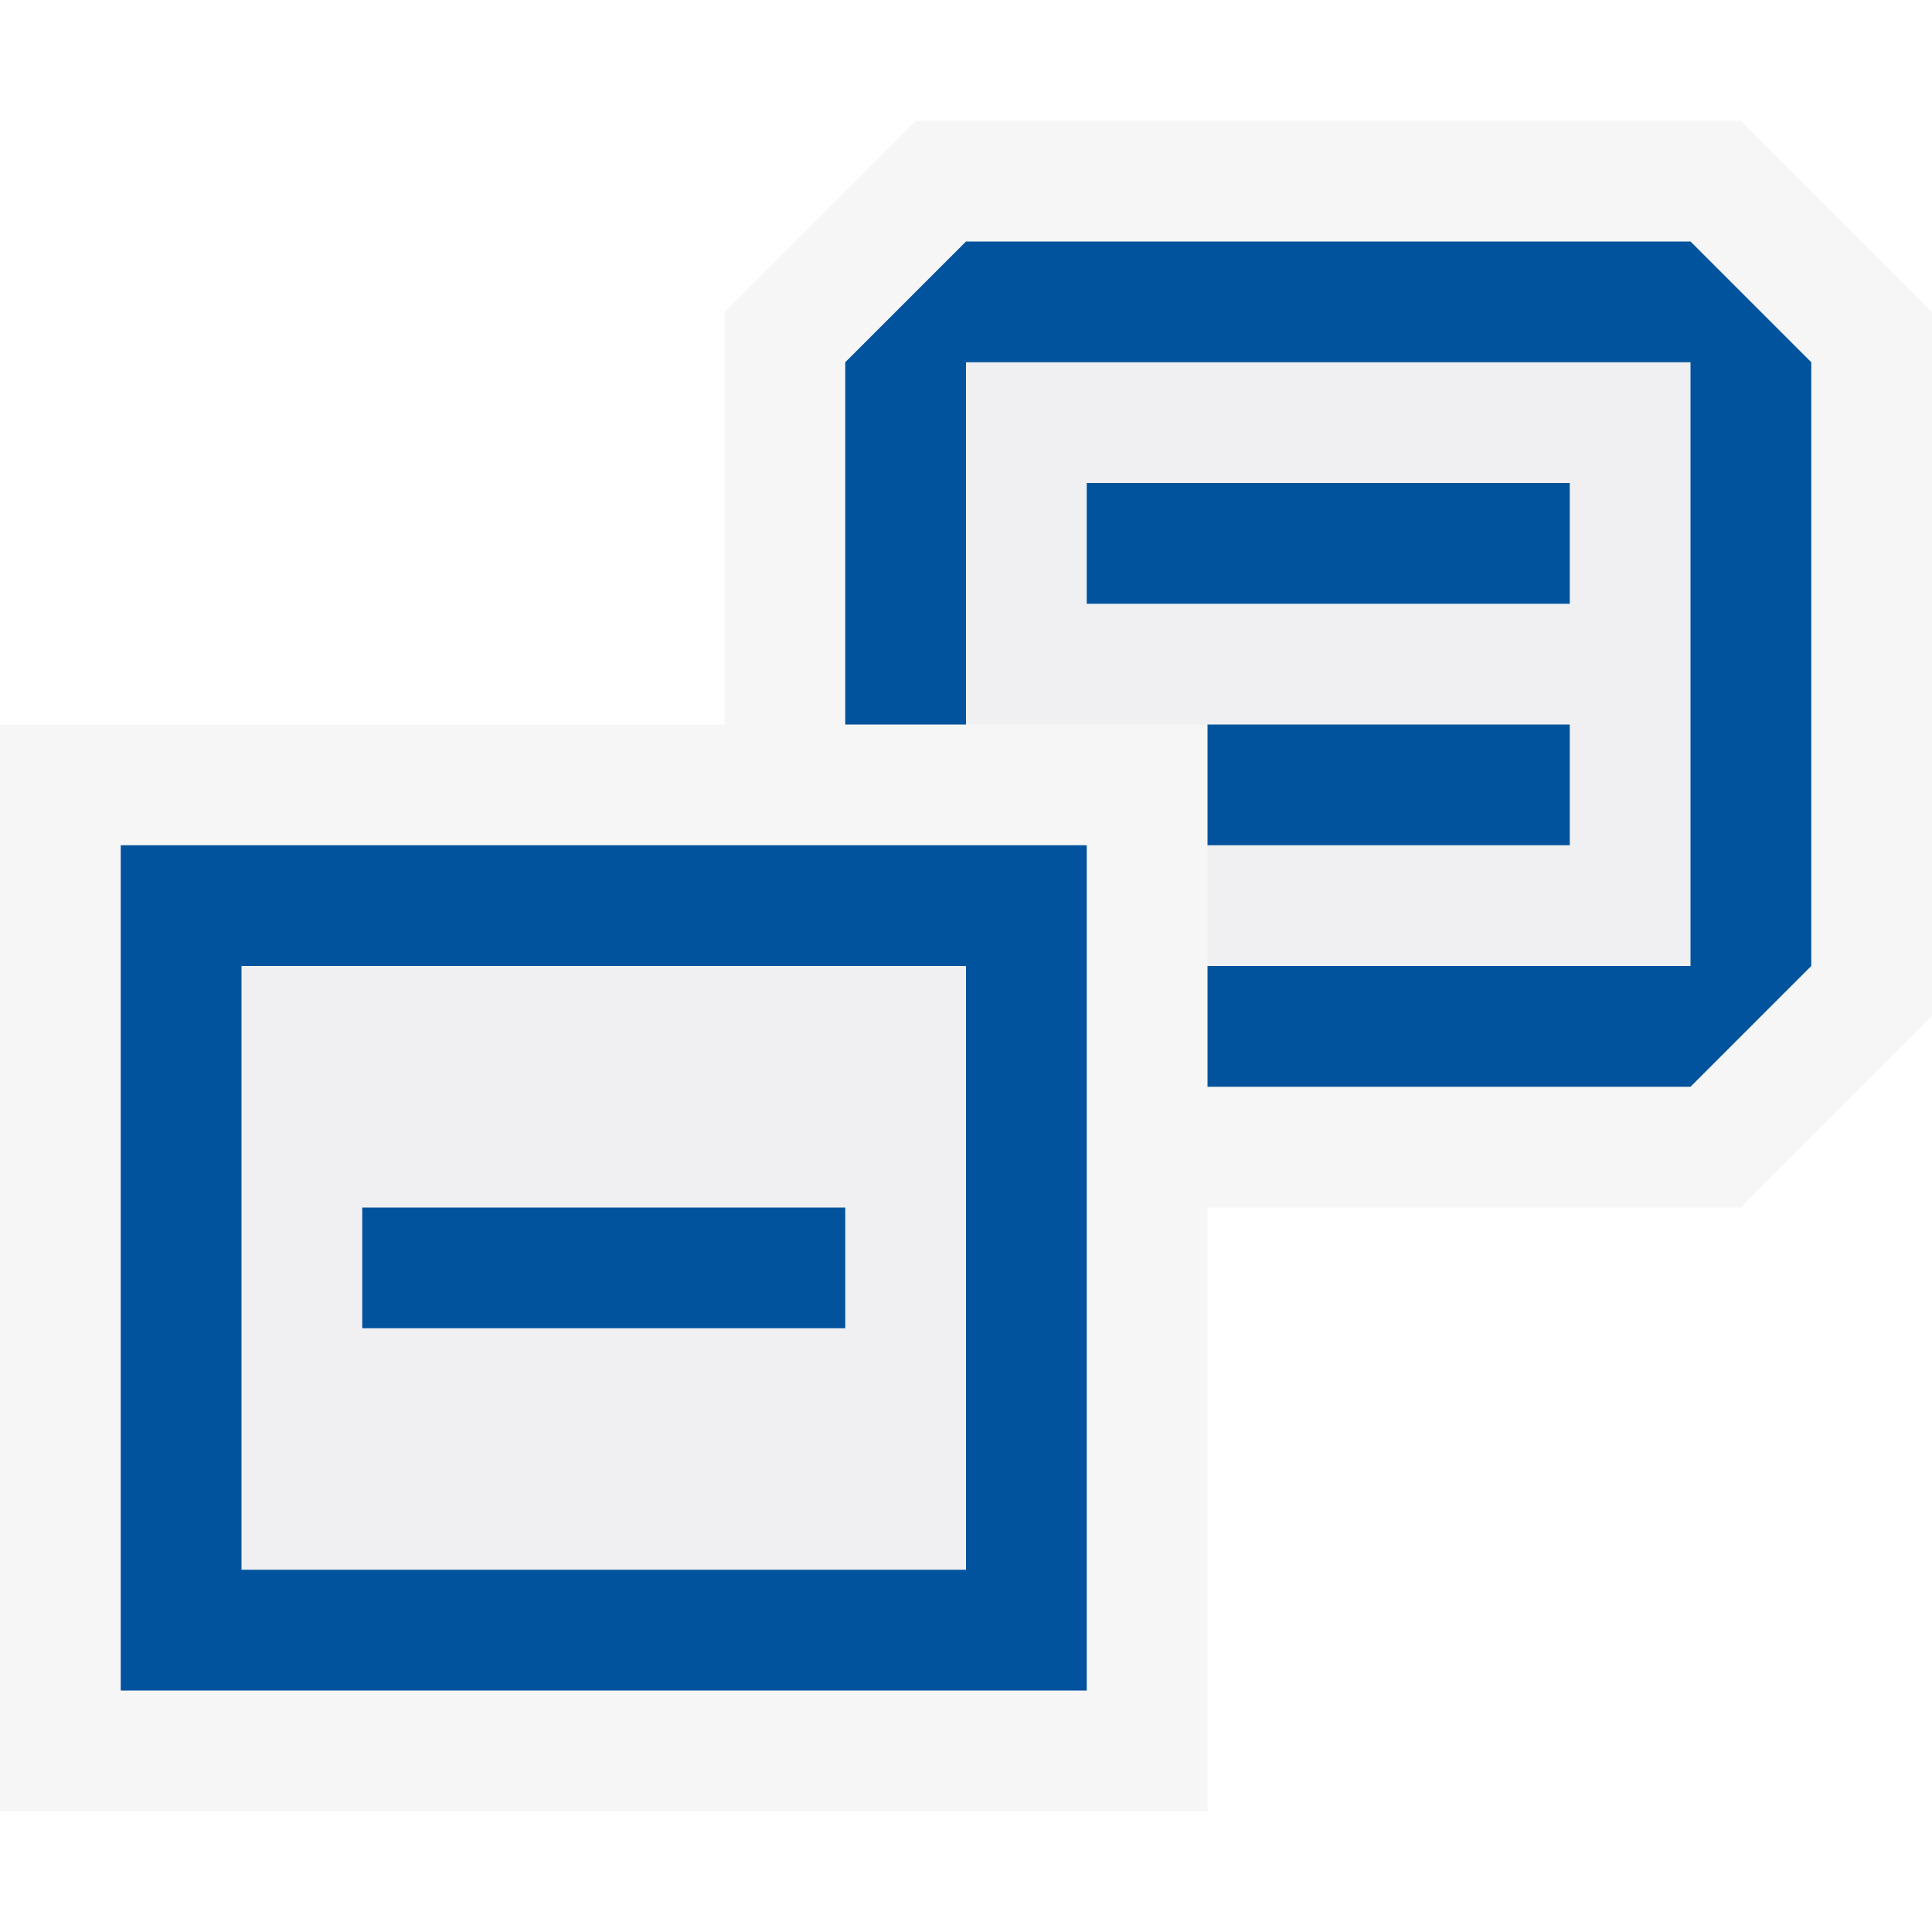
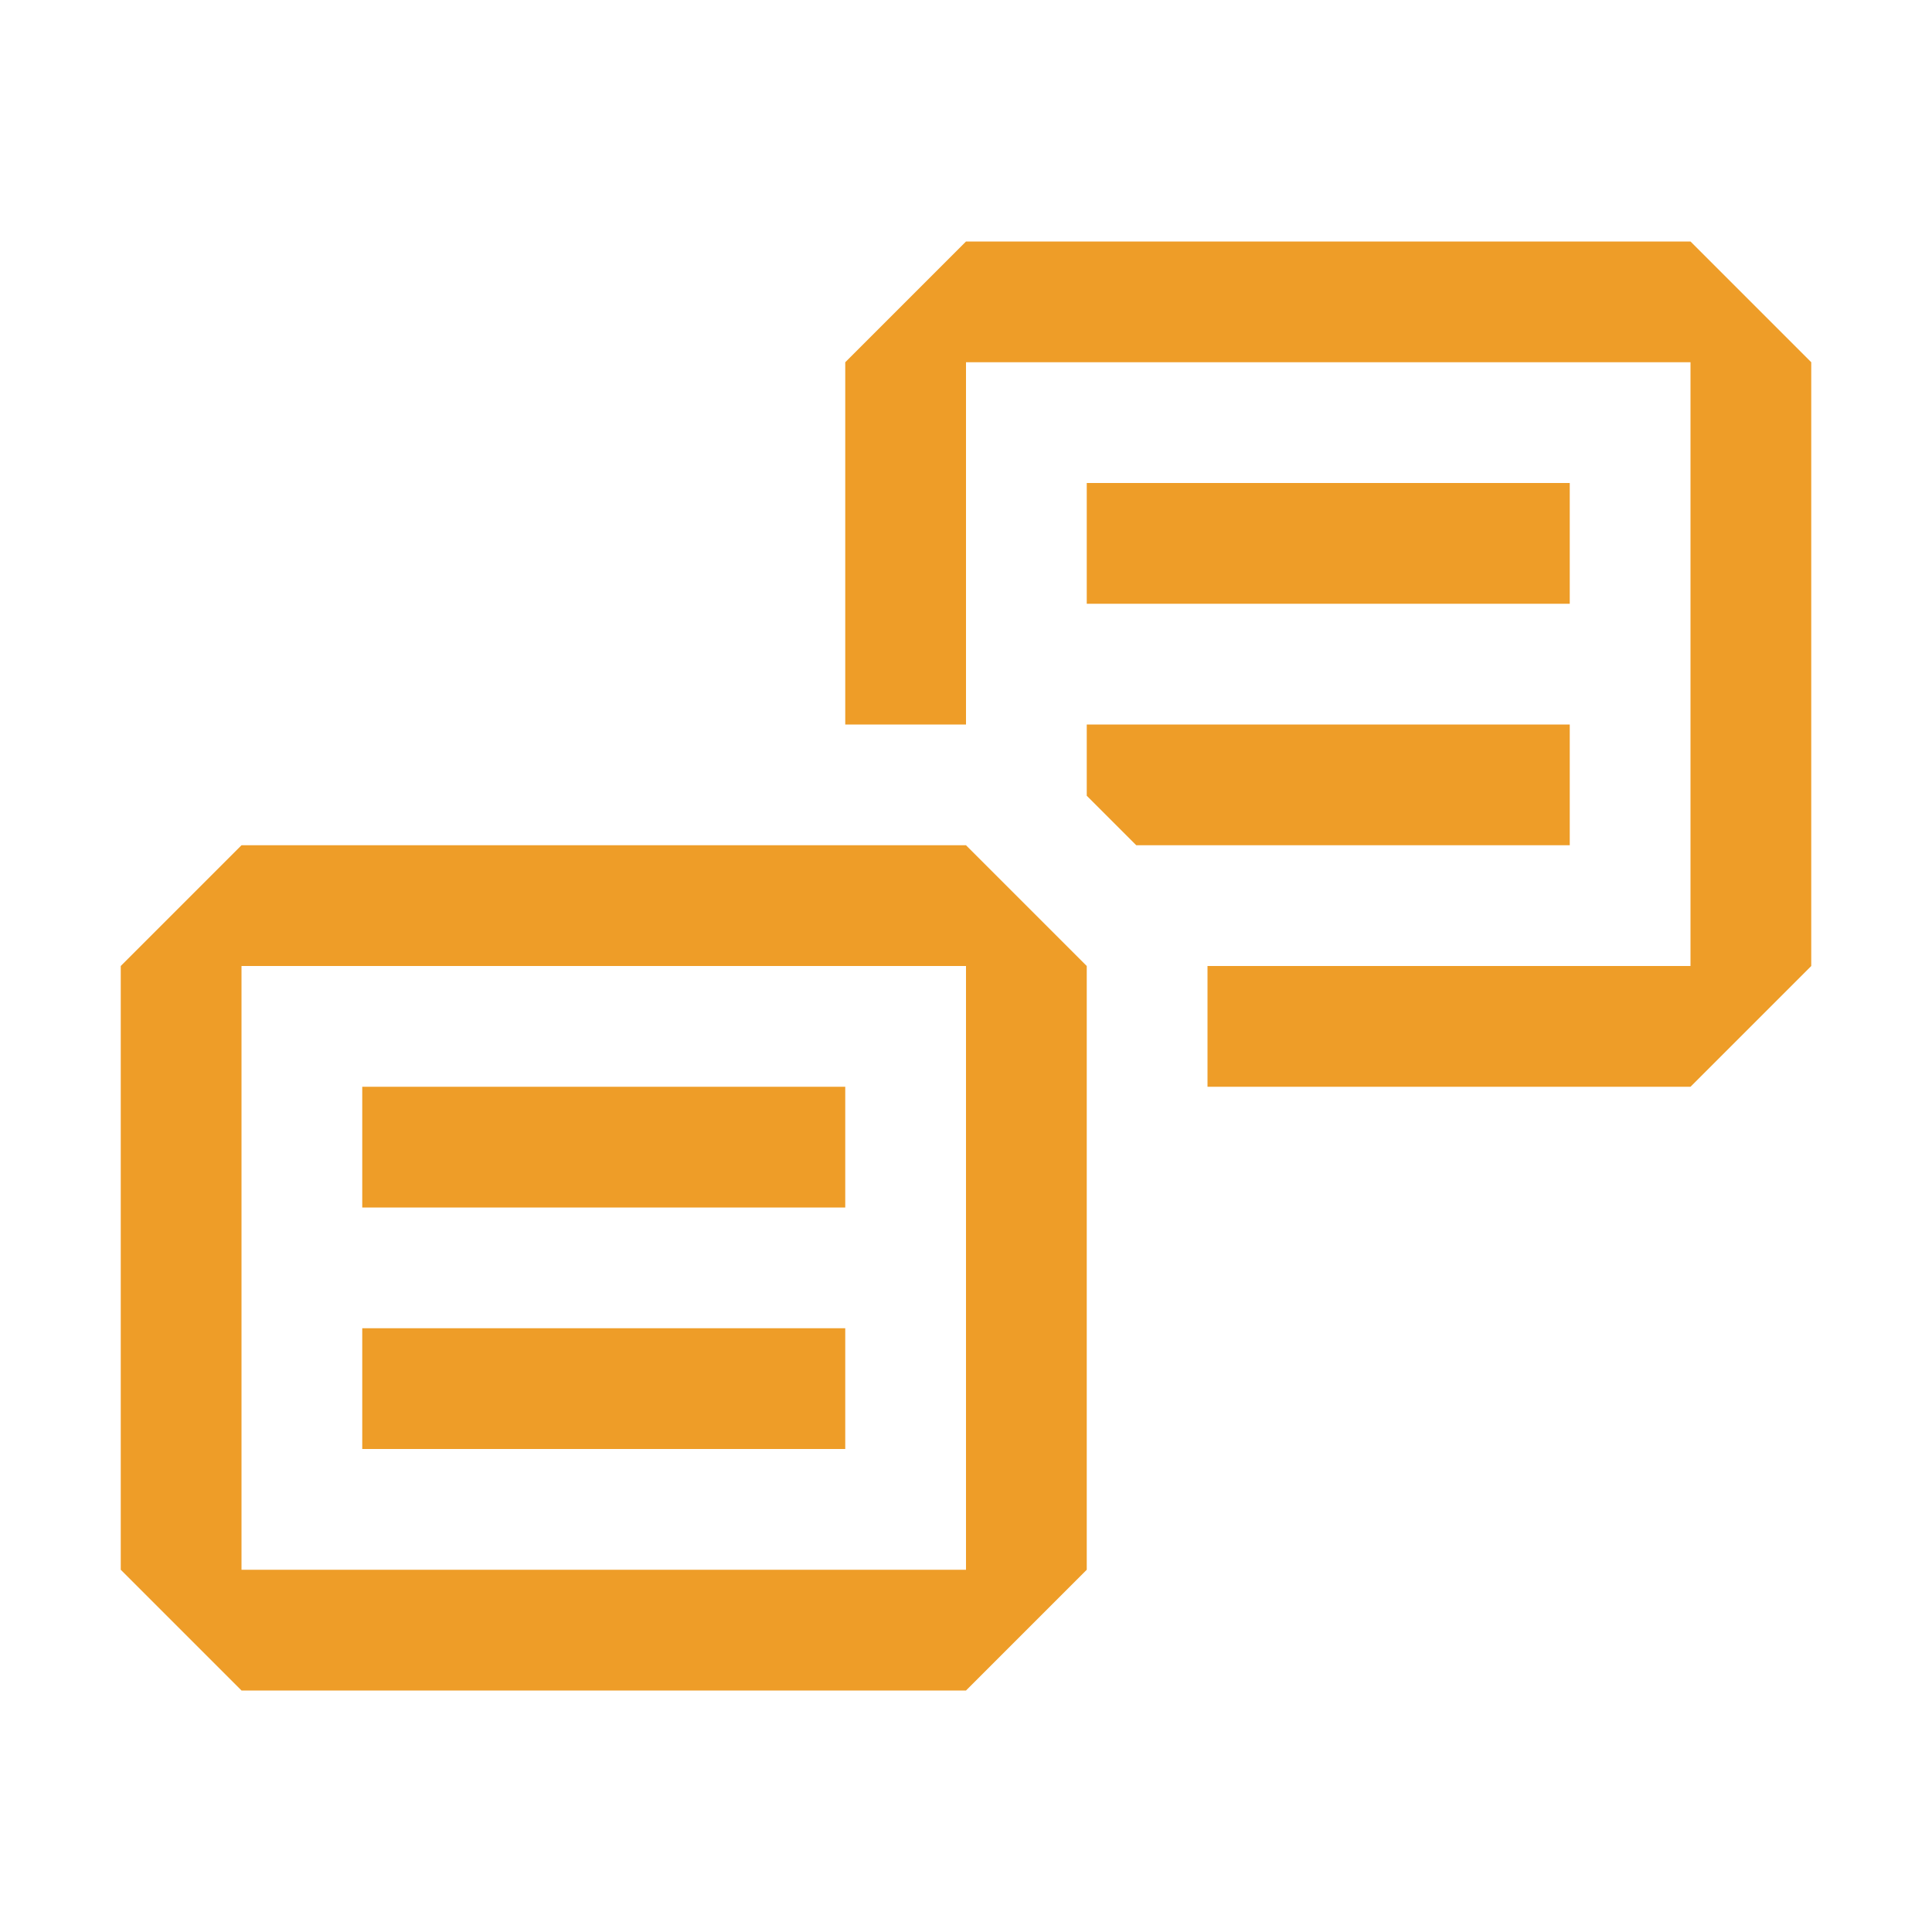
- <svg xmlns="http://www.w3.org/2000/svg" viewBox="0 0 16 16" width="32" height="32">
-   <style>.icon-canvas-transparent{opacity:0;fill:#f6f6f6}.icon-vs-out{fill:#f6f6f6}.icon-vs-fg{fill:#f0eff1}.icon-vs-action-blue{fill:#00539c}</style>
-   <path class="icon-canvas-transparent" d="M16 16H0V0h16v16z" id="canvas" />
-   <path class="icon-vs-out" d="M0 15V6h6V2.586L7.585 1h6.829L16 2.586v5.829L14.414 10H10v5H0zm3-6z" id="outline" />
-   <path class="icon-vs-fg" d="M8 3v3h5v1h-3v1h4V3H8zm5 2H9V4h4v1zM2 8v5h6V8H2zm5 3H3v-1h4v1z" id="iconFg" />
-   <path class="icon-vs-action-blue" d="M10 6h3v1h-3V6zM9 4v1h4V4H9zm5-2H8L7 3v3h1V3h6v5h-4v1h4l1-1V3l-1-1zm-7 8H3v1h4v-1zm2-3v7H1V7h8zM8 8H2v5h6V8z" id="iconBg" />
+ <svg xmlns="http://www.w3.org/2000/svg" width="16" height="16" viewBox="0 0 16 16" fill="none">
+   <path fill-rule="evenodd" clip-rule="evenodd" d="M14 2H8L7 3V6H8V3H14V8H10V9H14L15 8V3L14 2ZM9 6H13V7H9.41L9 6.59V6ZM7 7H2L1 8V13L2 14H8L9 13V8L8 7H7ZM8 13H2V8H8V9V13ZM3 9H7V10H3V9ZM3 11H7V12H3V11ZM9 4H13V5H9V4Z" fill="#EE9D28" />
</svg>
